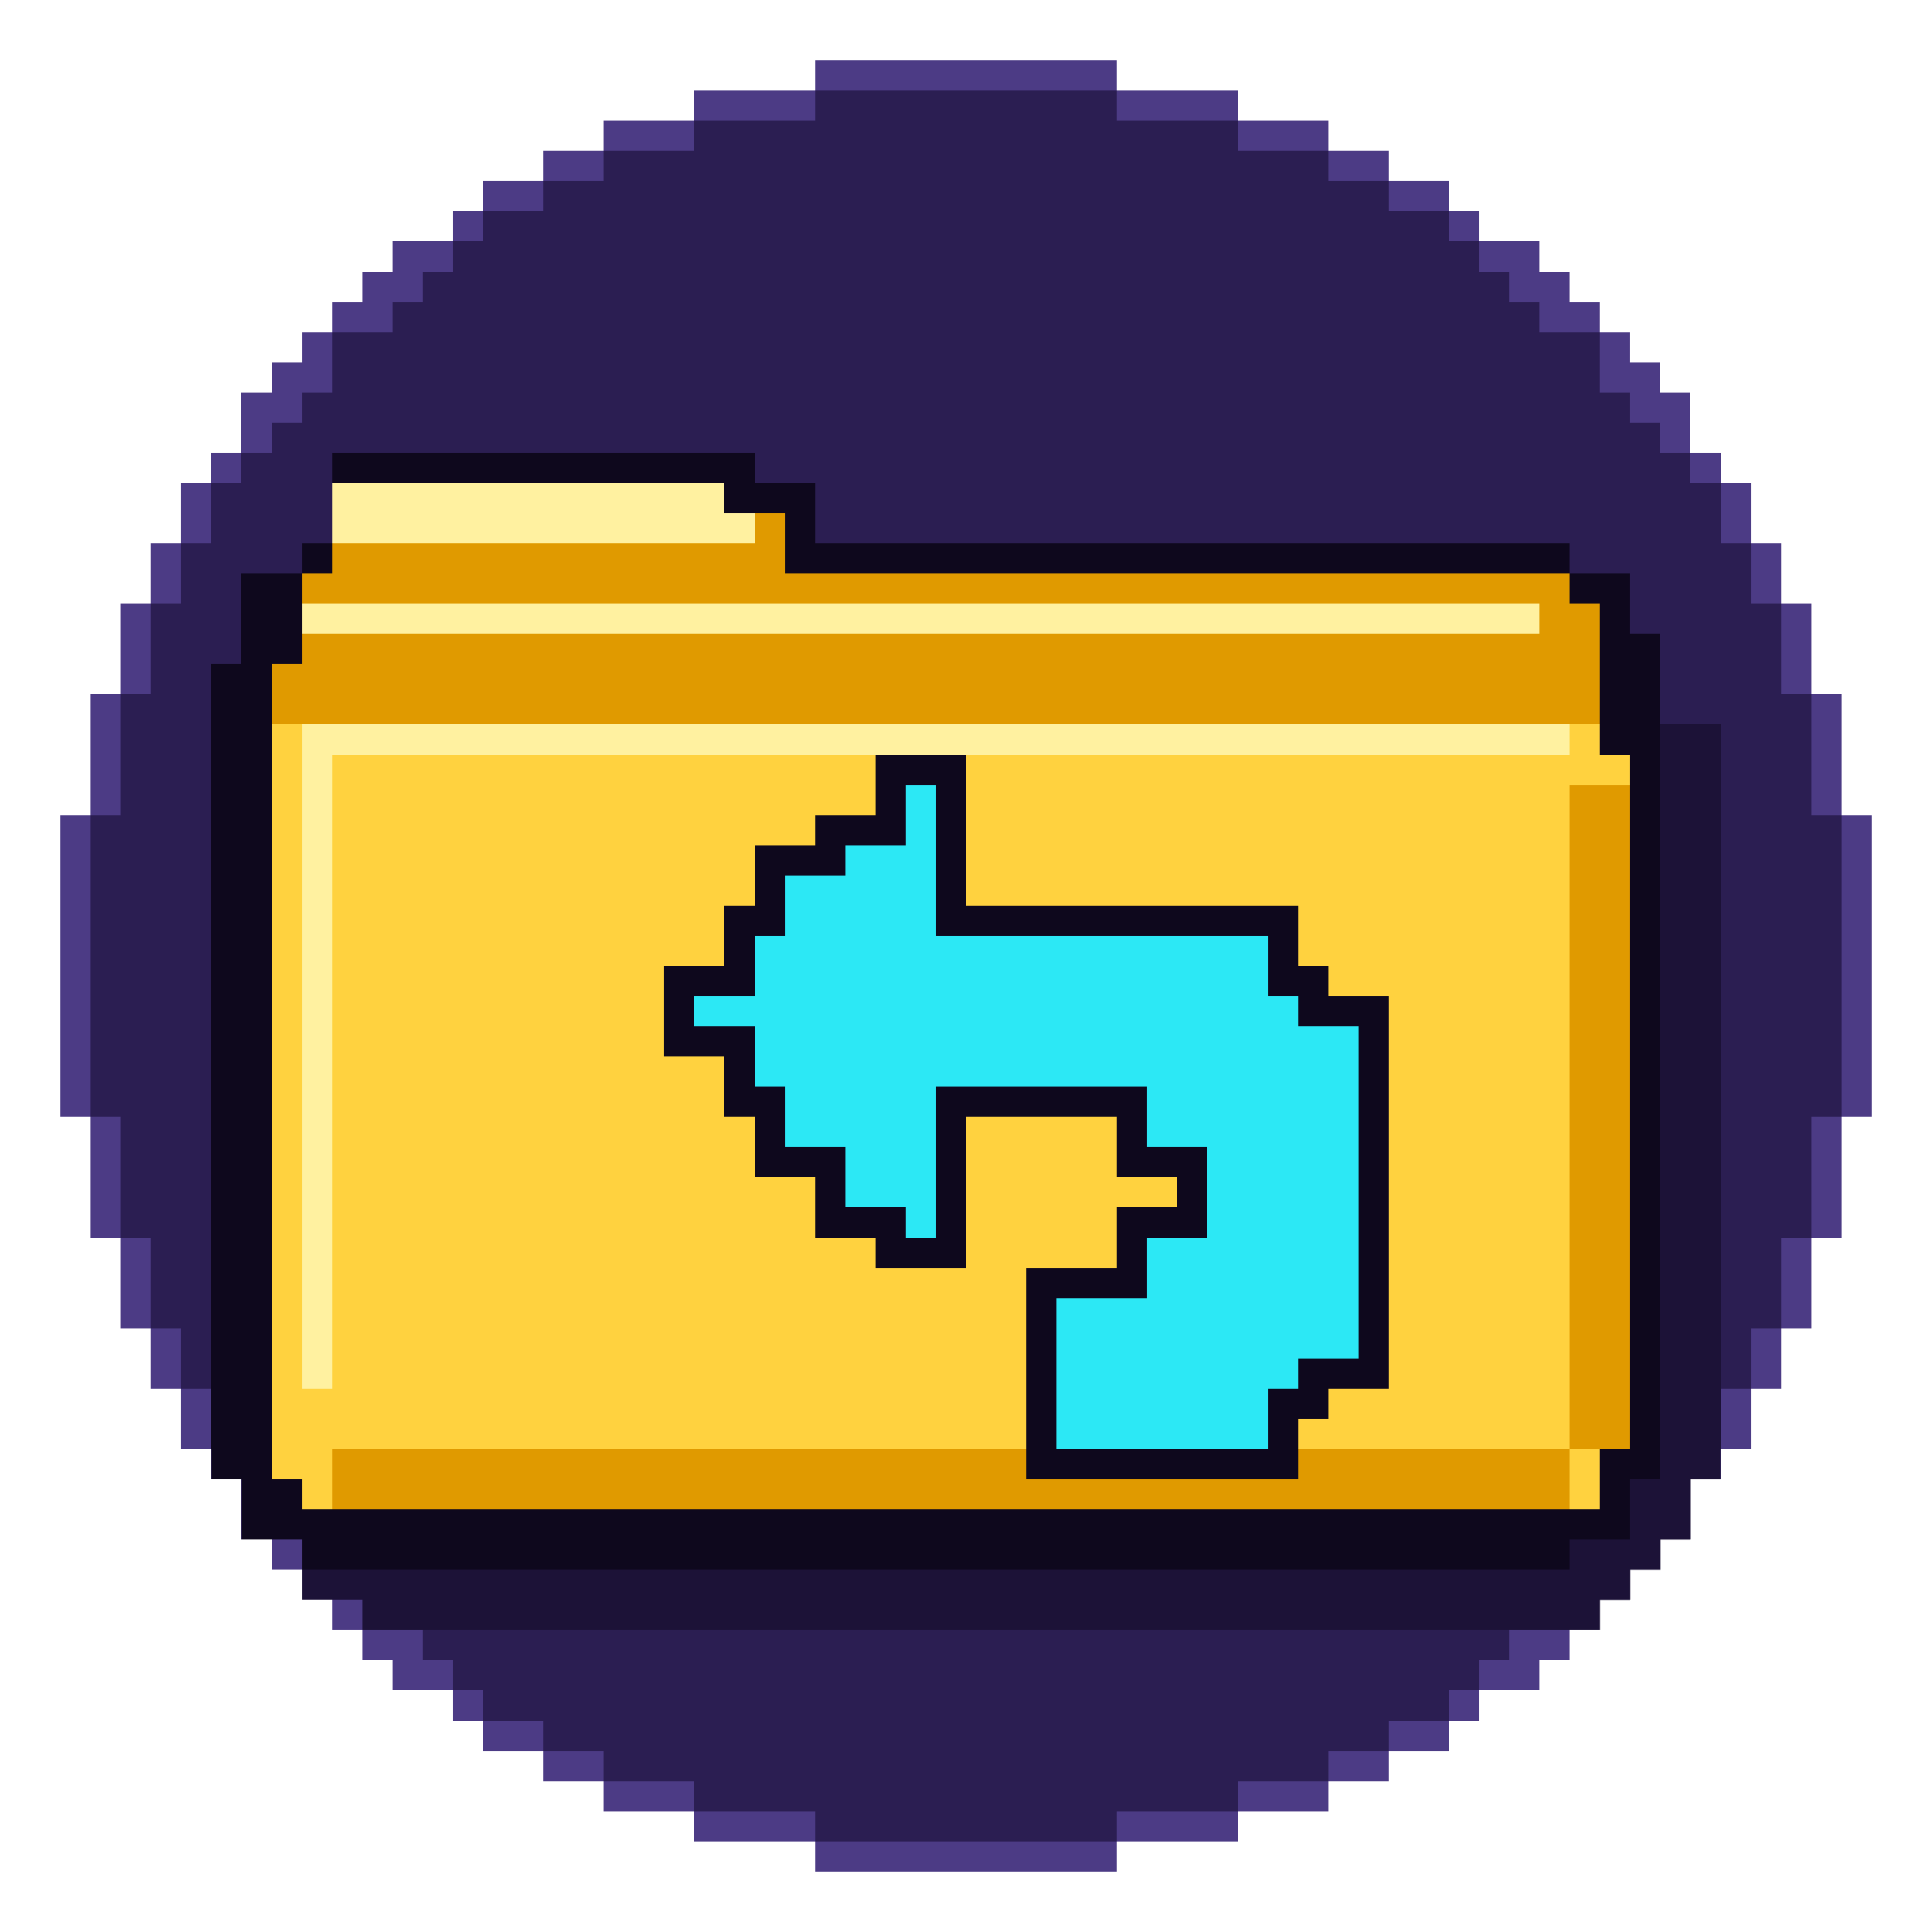
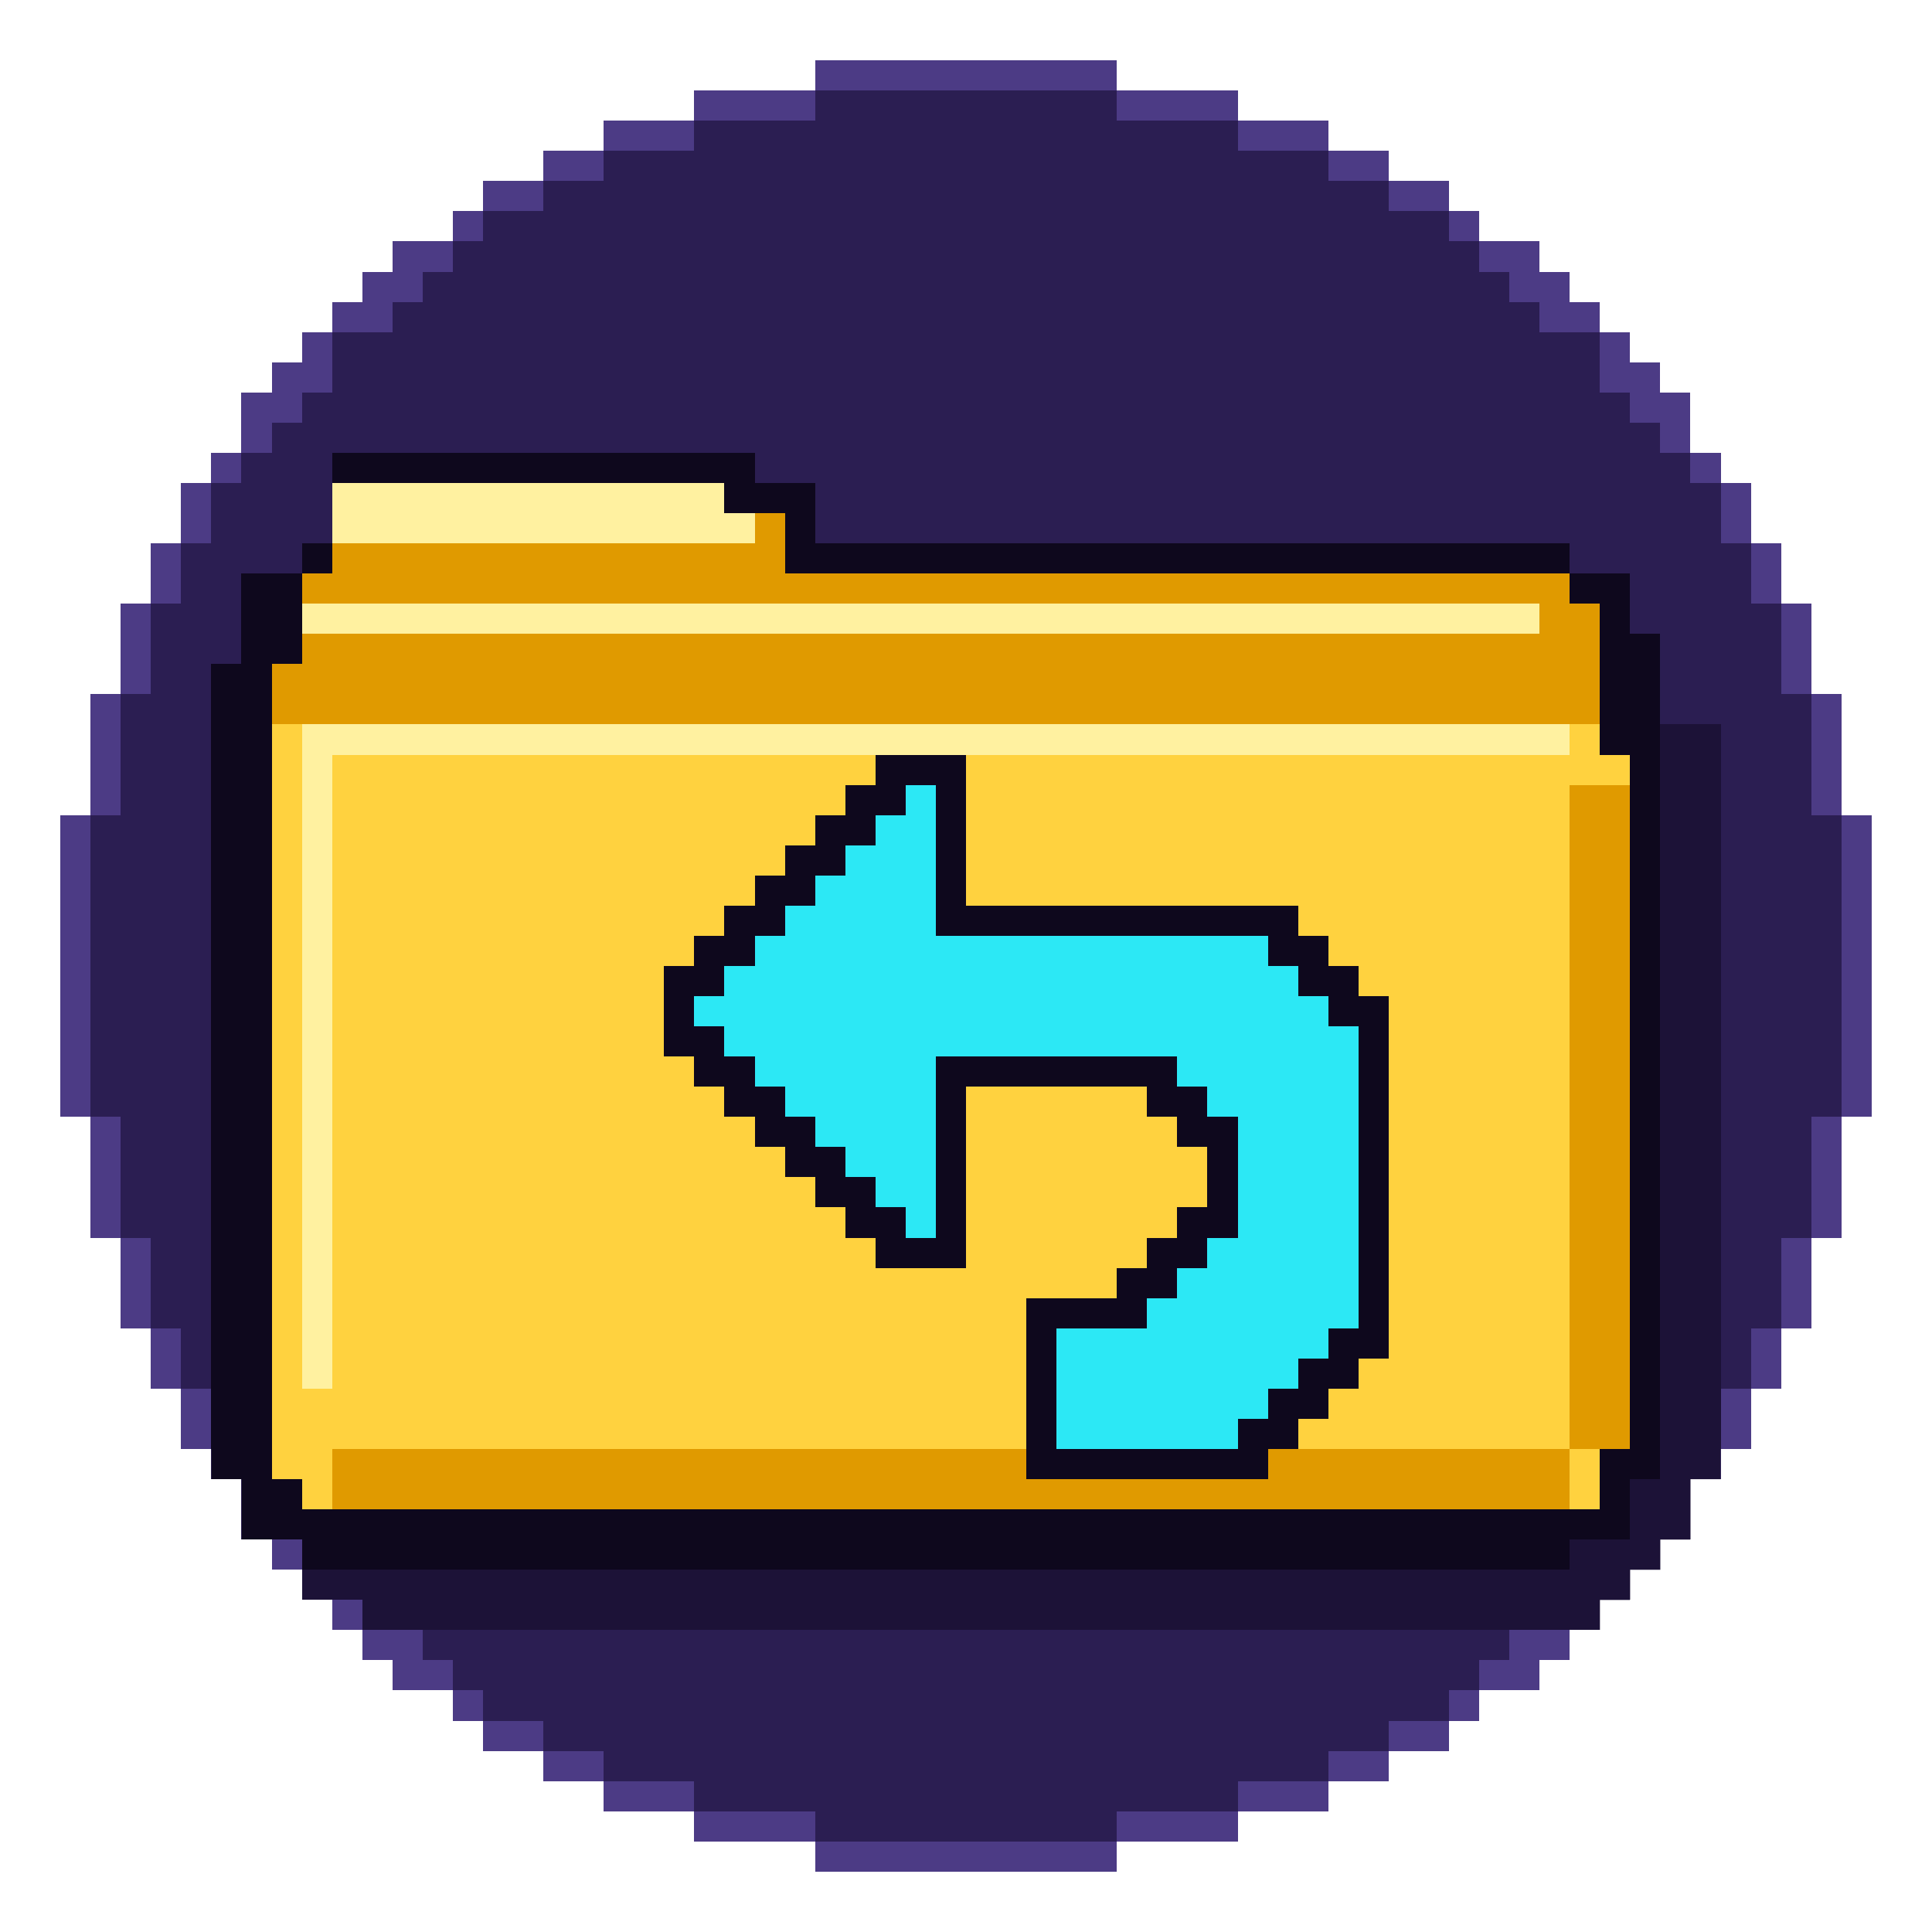
<svg xmlns="http://www.w3.org/2000/svg" viewBox="0 0 64 64" shape-rendering="crispEdges">
  <defs>
    <clipPath id="badge-clip">
      <use href="#badge-shape" />
    </clipPath>
  </defs>
  <path id="badge-shape" d="M27 2H37V3H27ZM23 3H41V4H23ZM20 4H44V5H20ZM18 5H46V6H18ZM16 6H48V7H16ZM15 7H49V8H15ZM13 8H51V9H13ZM12 9H52V10H12ZM11 10H53V11H11ZM10 11H54V12H10ZM9 12H55V13H9ZM8 13H56V14H8ZM8 14H56V15H8ZM7 15H57V16H7ZM6 16H58V17H6ZM6 17H58V18H6ZM5 18H59V19H5ZM5 19H59V20H5ZM4 20H60V21H4ZM4 21H60V22H4ZM4 22H60V23H4ZM3 23H61V24H3ZM3 24H61V25H3ZM3 25H61V26H3ZM3 26H61V27H3ZM2 27H62V28H2ZM2 28H62V29H2ZM2 29H62V30H2ZM2 30H62V31H2ZM2 31H62V32H2ZM2 32H62V33H2ZM2 33H62V34H2ZM2 34H62V35H2ZM2 35H62V36H2ZM2 36H62V37H2ZM3 37H61V38H3ZM3 38H61V39H3ZM3 39H61V40H3ZM3 40H61V41H3ZM4 41H60V42H4ZM4 42H60V43H4ZM4 43H60V44H4ZM5 44H59V45H5ZM5 45H59V46H5ZM6 46H58V47H6ZM6 47H58V48H6ZM7 48H57V49H7ZM8 49H56V50H8ZM8 50H56V51H8ZM9 51H55V52H9ZM10 52H54V53H10ZM11 53H53V54H11ZM12 54H52V55H12ZM13 55H51V56H13ZM15 56H49V57H15ZM16 57H48V58H16ZM18 58H46V59H18ZM20 59H44V60H20ZM23 60H41V61H23ZM27 61H37V62H27Z" fill="#4C3B85" />
  <path d="M27 3H37V4H27ZM23 4H41V5H23ZM20 5H44V6H20ZM18 6H46V7H18ZM16 7H48V8H16ZM15 8H49V9H15ZM14 9H50V10H14ZM13 10H51V11H13ZM11 11H53V12H11ZM11 12H53V13H11ZM10 13H54V14H10ZM9 14H55V15H9ZM8 15H56V16H8ZM7 16H57V17H7ZM7 17H57V18H7ZM6 18H58V19H6ZM6 19H58V20H6ZM5 20H59V21H5ZM5 21H59V22H5ZM5 22H59V23H5ZM4 23H60V24H4ZM4 24H60V25H4ZM4 25H60V26H4ZM4 26H60V27H4ZM3 27H61V28H3ZM3 28H61V29H3ZM3 29H61V30H3ZM3 30H61V31H3ZM3 31H61V32H3ZM3 32H61V33H3ZM3 33H61V34H3ZM3 34H61V35H3ZM3 35H61V36H3ZM3 36H61V37H3ZM4 37H60V38H4ZM4 38H60V39H4ZM4 39H60V40H4ZM4 40H60V41H4ZM5 41H59V42H5ZM5 42H59V43H5ZM5 43H59V44H5ZM6 44H58V45H6ZM6 45H58V46H6ZM7 46H57V47H7ZM7 47H57V48H7ZM8 48H56V49H8ZM9 49H55V50H9ZM10 50H54V51H10ZM11 51H53V52H11ZM11 52H53V53H11ZM13 53H51V54H13ZM14 54H50V55H14ZM15 55H49V56H15ZM16 56H48V57H16ZM18 57H46V58H18ZM20 58H44V59H20ZM23 59H41V60H23ZM27 60H37V61H27Z" fill="#2B1E52" />
  <g clip-path="url(#badge-clip)">
    <path d="M11 20H28V22H55V24H57V51H56V53H54V54H12V53H10V51H9V24H10V21H11Z" fill="#1C1237" />
    <path d="M10 18H11V15H25V16H27V18H52V19H54V21H55V49H54V51H52V52H10V51H8V49H7V22H8V19H10Z" fill="#0E081D" />
    <path d="M11 16H24V17H26V19H52V20H53V48H10V49H9V22H10V19H11Z" fill="#E09A00" />
    <path d="M11 16H24V17H25V18H11ZM10 20H51V21H10Z" fill="#FFF1A0" />
    <path d="M9 24H53V25H54V48H53V50H10V49H9Z" fill="#FFD23F" />
    <path d="M10 24H52V25H10ZM10 25H11V46H10Z" fill="#FFF1A0" />
    <path d="M11 48H52V50H11ZM52 26H54V48H52Z" fill="#E09A00" />
-     <path d="M29 25H32V26H29ZM29 26H32V27H29ZM27 27H32V28H27ZM25 28H32V29H25ZM25 29H32V30H25ZM24 30H43V31H24ZM24 31H43V32H24ZM22 32H44V33H22ZM22 33H46V34H22ZM22 34H46V35H22ZM24 35H46V36H24ZM24 36H46V37H24ZM25 37H32V38H25ZM37 37H46V38H37ZM25 38H32V39H25ZM37 38H46V39H37ZM27 39H32V40H27ZM39 39H46V40H39ZM27 40H32V41H27ZM37 40H46V41H37ZM29 41H32V42H29ZM37 41H46V42H37ZM34 42H46V43H34ZM34 43H46V44H34ZM34 44H46V45H34ZM34 45H46V46H34ZM34 46H44V47H34ZM34 47H43V48H34ZM34 48H43V49H34Z" fill="#0E081D" />
-     <path d="M30 26H31V27H30ZM30 27H31V28H30ZM28 28H31V29H28ZM26 29H31V30H26ZM26 30H31V31H26ZM25 31H42V32H25ZM25 32H42V33H25ZM23 33H43V34H23ZM25 34H45V35H25ZM25 35H45V36H25ZM26 36H31V37H26ZM38 36H45V37H38ZM26 37H31V38H26ZM38 37H45V38H38ZM28 38H31V39H28ZM40 38H45V39H40ZM28 39H31V40H28ZM40 39H45V40H40ZM30 40H31V41H30ZM40 40H45V41H40ZM38 41H45V42H38ZM38 42H45V43H38ZM35 43H45V44H35ZM35 44H45V45H35ZM35 45H43V46H35ZM35 46H42V47H35ZM35 47H42V48H35Z" fill="#2CE8F5" />
+     <path d="M29 25H32V26H29ZM28 26H32V27H28ZM27 27H32V28H27ZM26 28H32V29H26ZM25 29H32V30H25ZM24 30H43V31H24ZM23 31H44V32H23ZM22 32H45V33H22ZM22 33H46V34H22ZM22 34H46V35H22ZM23 35H46V36H23ZM24 36H32V37H24ZM38 36H46V37H38ZM25 37H32V38H25ZM39 37H46V38H39ZM26 38H32V39H26ZM40 38H46V39H40ZM27 39H32V40H27ZM40 39H46V40H40ZM28 40H32V41H28ZM39 40H46V41H39ZM29 41H32V42H29ZM38 41H46V42H38ZM37 42H46V43H37ZM34 43H46V44H34ZM34 44H46V45H34ZM34 45H45V46H34ZM34 46H44V47H34ZM34 47H43V48H34ZM34 48H42V49H34Z" fill="#0E081D" />
+     <path d="M30 26H31V27H30ZM29 27H31V28H29ZM28 28H31V29H28ZM27 29H31V30H27ZM26 30H31V31H26ZM25 31H42V32H25ZM24 32H43V33H24ZM23 33H44V34H23ZM24 34H45V35H24ZM25 35H31V36H25ZM39 35H45V36H39ZM26 36H31V37H26ZM40 36H45V37H40ZM27 37H31V38H27ZM41 37H45V38H41ZM28 38H31V39H28ZM41 38H45V39H41ZM29 39H31V40H29ZM41 39H45V40H41ZM30 40H31V41H30ZM41 40H45V41H41ZM40 41H45V42H40ZM39 42H45V43H39ZM38 43H45V44H38ZM35 44H44V45H35ZM35 45H43V46H35ZM35 46H42V47H35ZM35 47H41V48H35Z" fill="#2CE8F5" />
  </g>
</svg>
